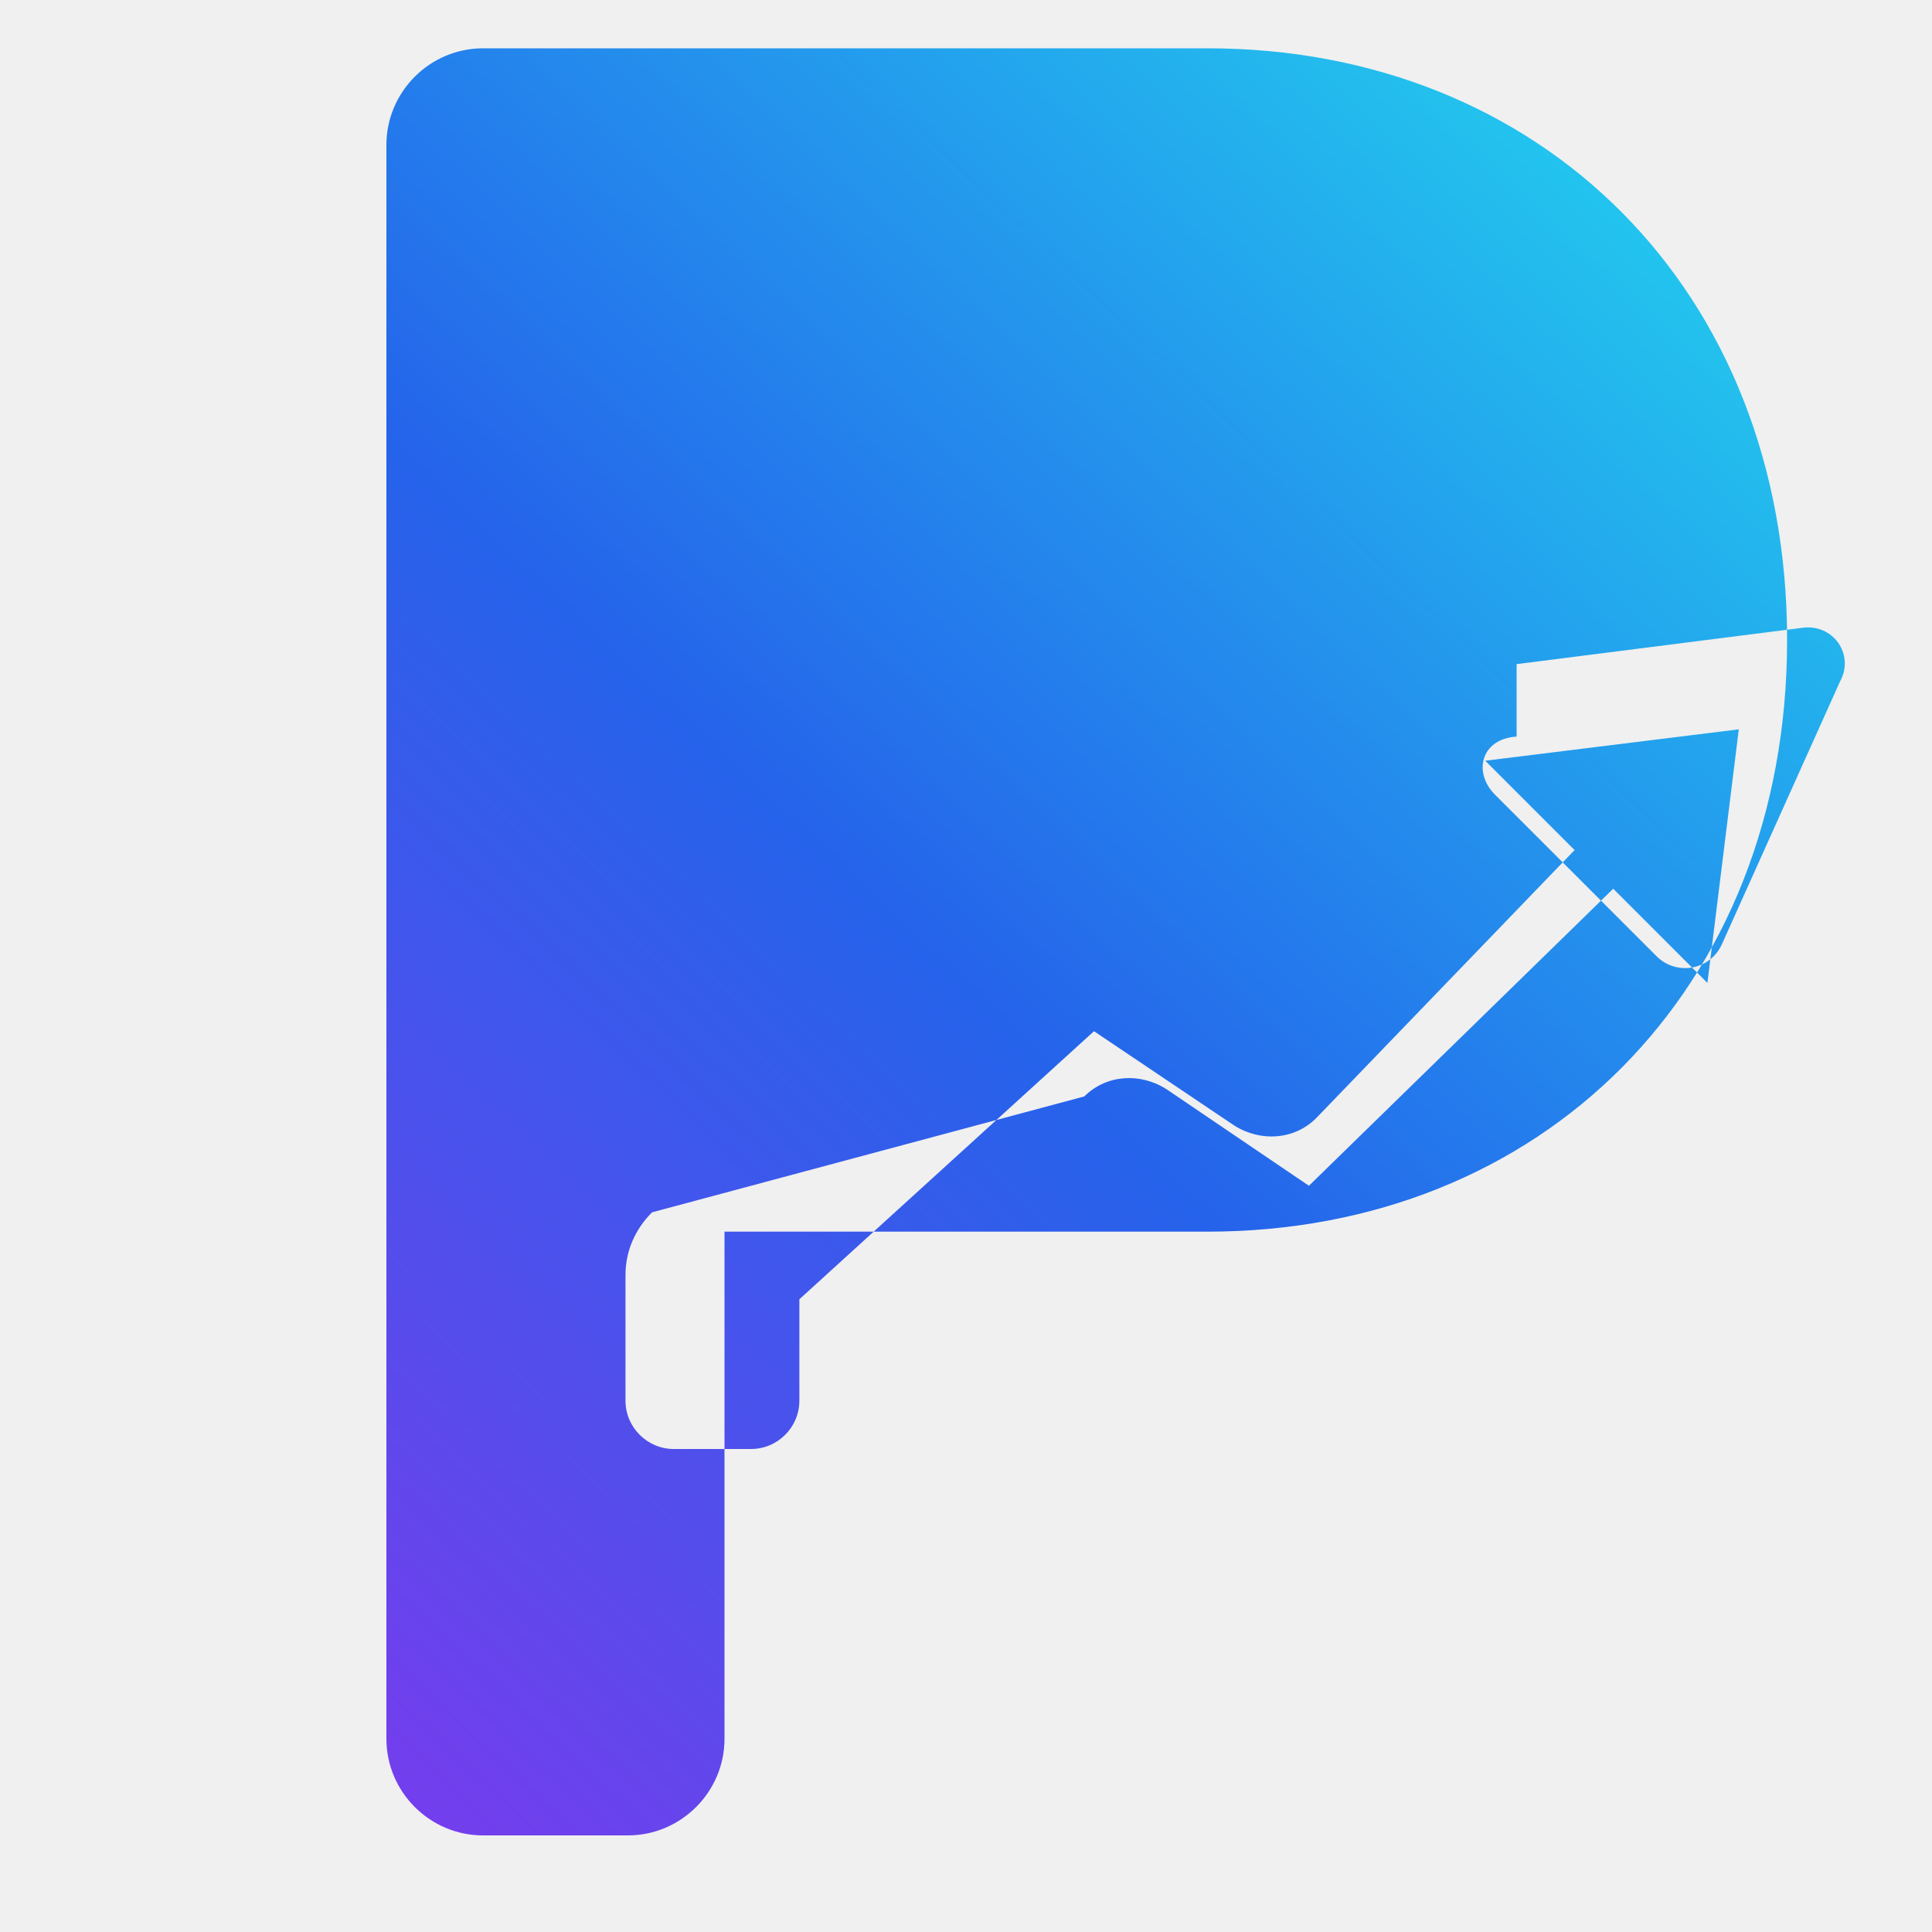
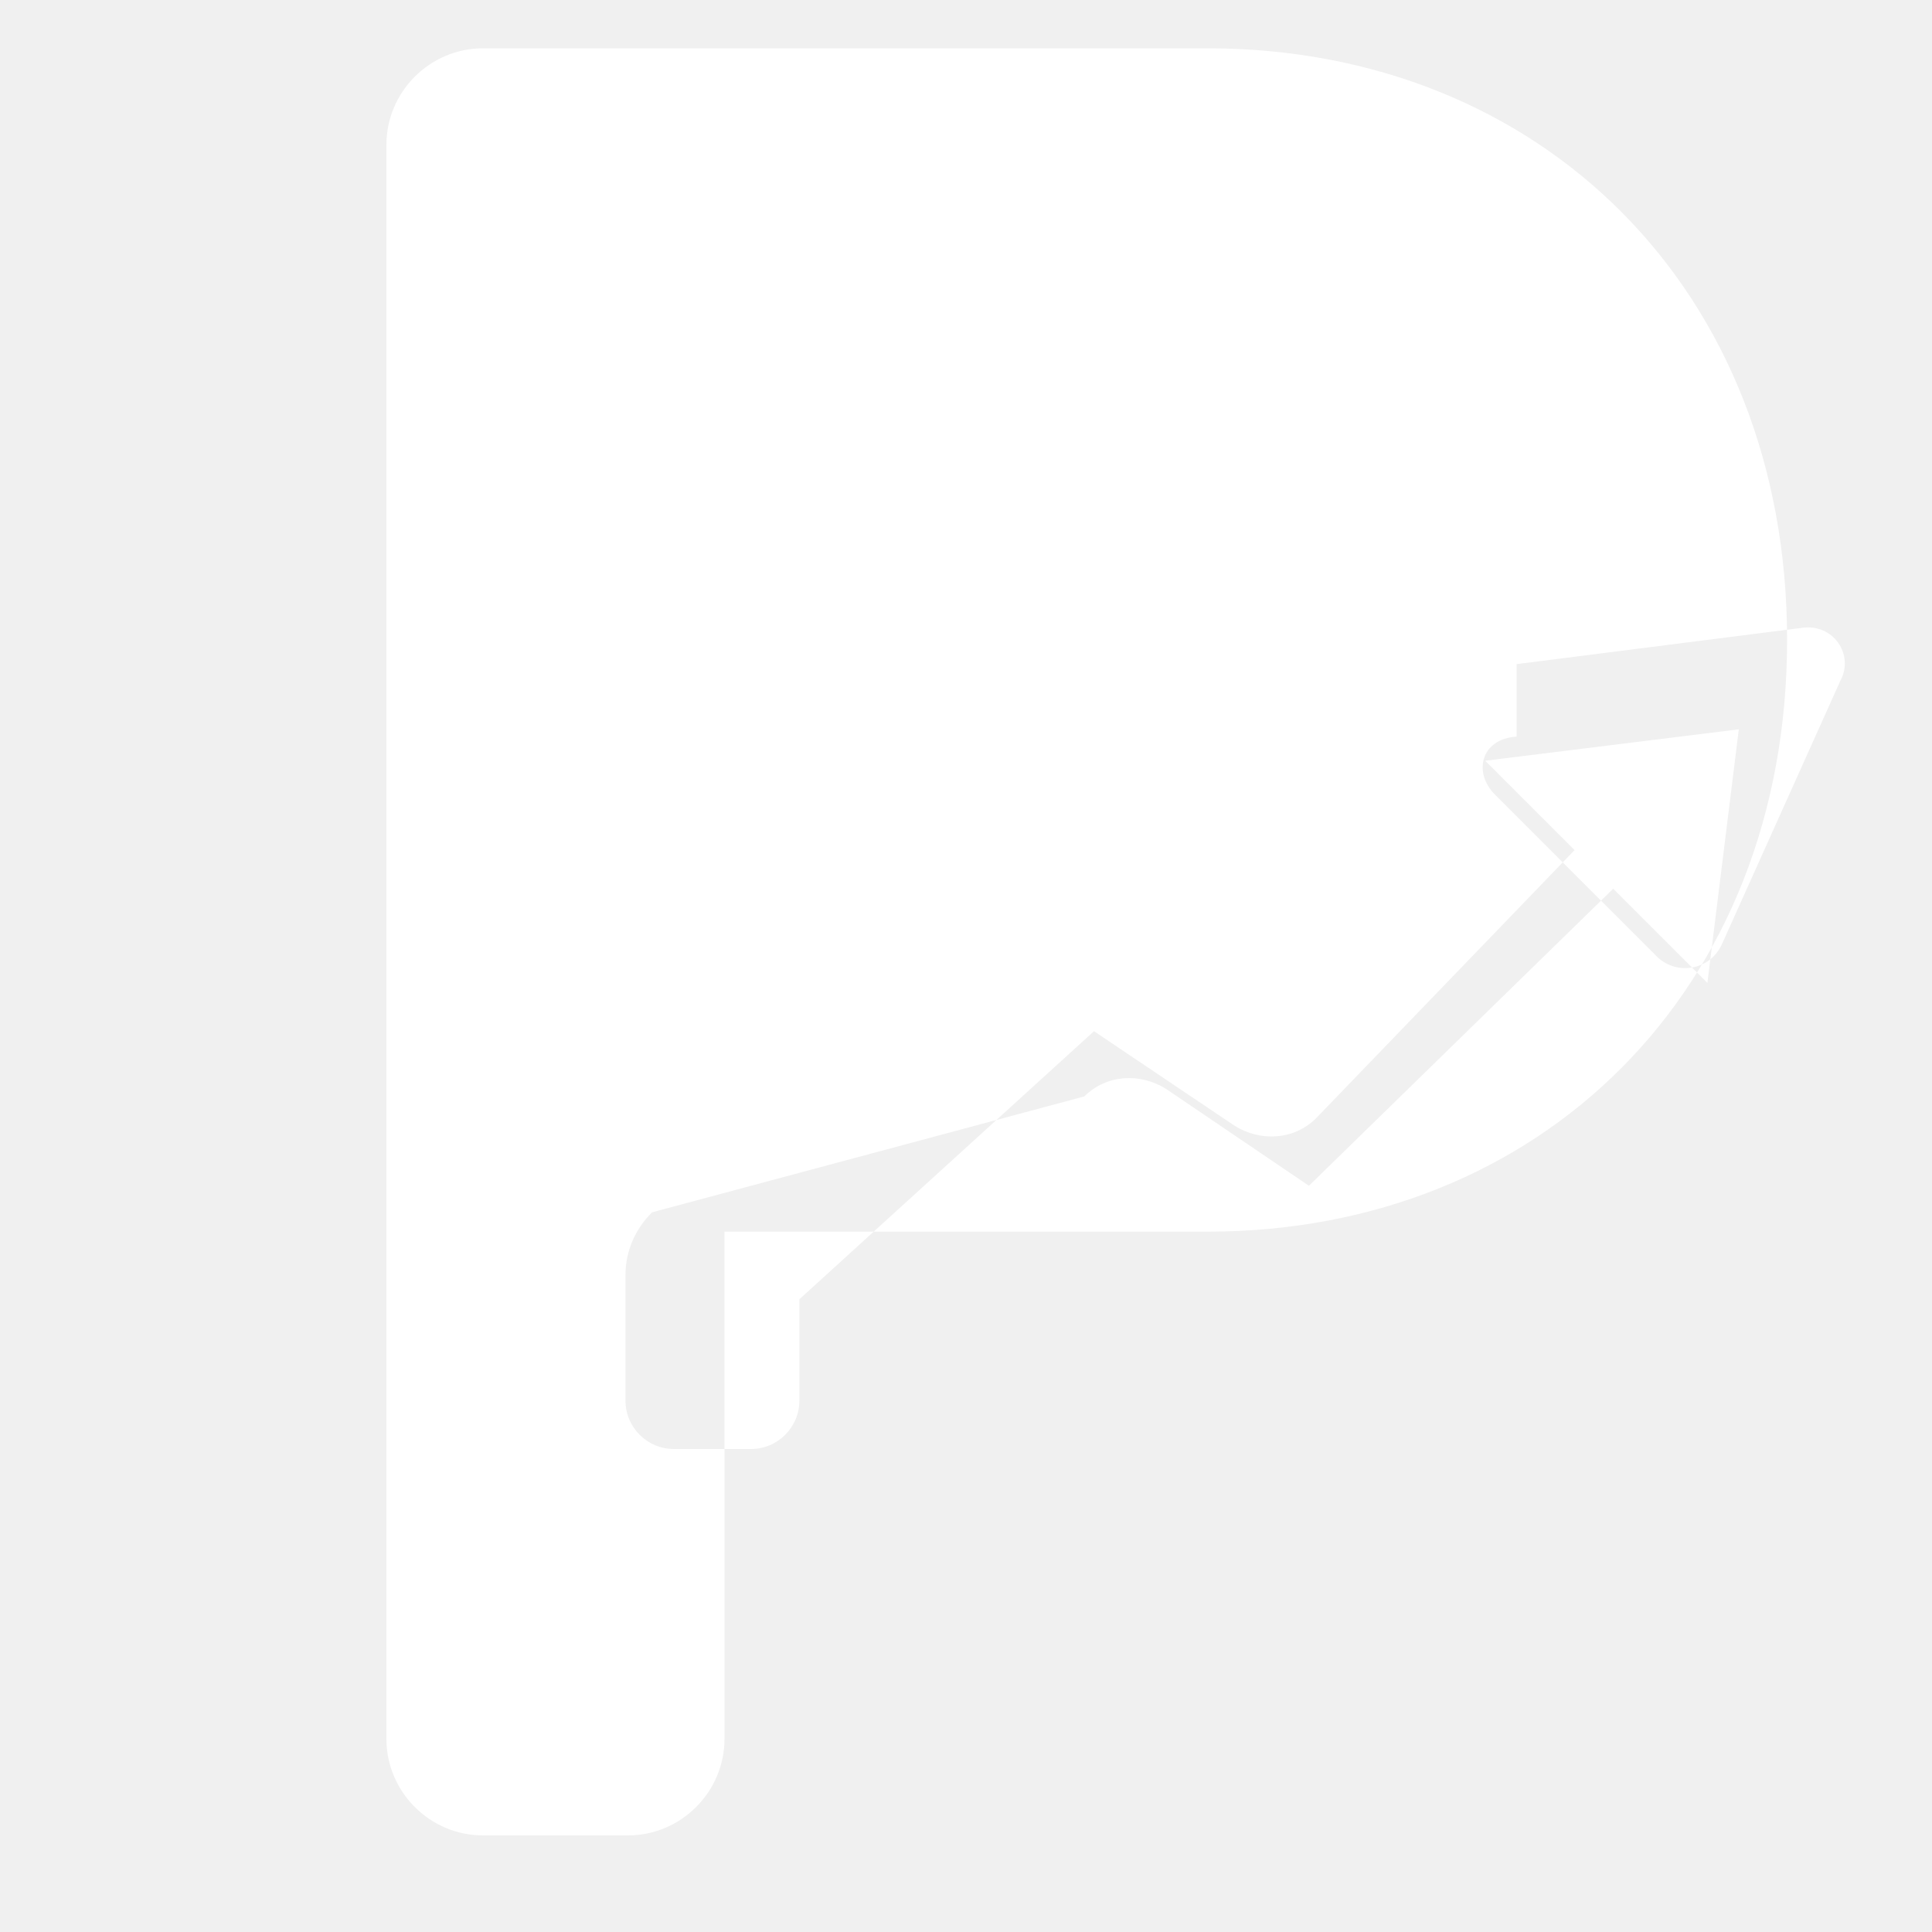
<svg xmlns="http://www.w3.org/2000/svg" viewBox="0 0 80 80" fill="none" role="img" aria-label="Parkhu">
-   <defs>
-     <linearGradient id="pkGrad" x1="10" y1="74" x2="74" y2="6" gradientUnits="userSpaceOnUse">
-       <stop offset="0%" stop-color="#7C3AED" />
-       <stop offset="48%" stop-color="#2563EB" />
-       <stop offset="100%" stop-color="#22D3EE" />
-     </linearGradient>
-   </defs>
-   <path fill="url(#pkGrad)" fill-rule="evenodd" d="M16 6c0-2.2 1.8-4 4-4h30c13.8 0 24 10 24 24.5S63.8 51 50 51H30v21c0 2.2-1.8 4-4 4h-6c-2.2 0-4-1.8-4-4V6zm11 44.2c-.7.7-1.1 1.6-1.1 2.6V58c0 1.1.9 2 2 2h3.2c1.1 0 2-.9 2-2v-4.2l12.2-11.1 5.8 3.9c1.1.7 2.5.6 3.4-.3L65.2 35.2 61.5 31.5 72 30.2 70.7 40.7 66.8 36.8 54.2 49.1 48.3 45.1c-1.1-.7-2.5-.6-3.4.3L27 50.2zM62.8 27.5l11.8-1.5c1.3-.2 2.2 1.1 1.6 2.2l-4.9 10.9c-.5 1.1-1.9 1.3-2.7.5l-6.7-6.7c-.9-.9-.6-2.3.9-2.4z" />
+   <path fill="#FFFFFF" fill-rule="evenodd" d="M16 6c0-2.2 1.8-4 4-4h30c13.8 0 24 10 24 24.5S63.8 51 50 51H30v21c0 2.2-1.8 4-4 4h-6c-2.2 0-4-1.8-4-4V6zm11 44.2c-.7.7-1.1 1.6-1.1 2.6V58c0 1.1.9 2 2 2h3.2c1.1 0 2-.9 2-2v-4.2l12.2-11.1 5.8 3.9c1.1.7 2.5.6 3.4-.3L65.2 35.2 61.5 31.5 72 30.2 70.7 40.7 66.8 36.8 54.2 49.1 48.3 45.1c-1.1-.7-2.5-.6-3.4.3L27 50.2zM62.8 27.5l11.8-1.5c1.3-.2 2.2 1.1 1.6 2.2l-4.9 10.9c-.5 1.1-1.9 1.3-2.7.5l-6.7-6.7c-.9-.9-.6-2.3.9-2.4z" />
</svg>
